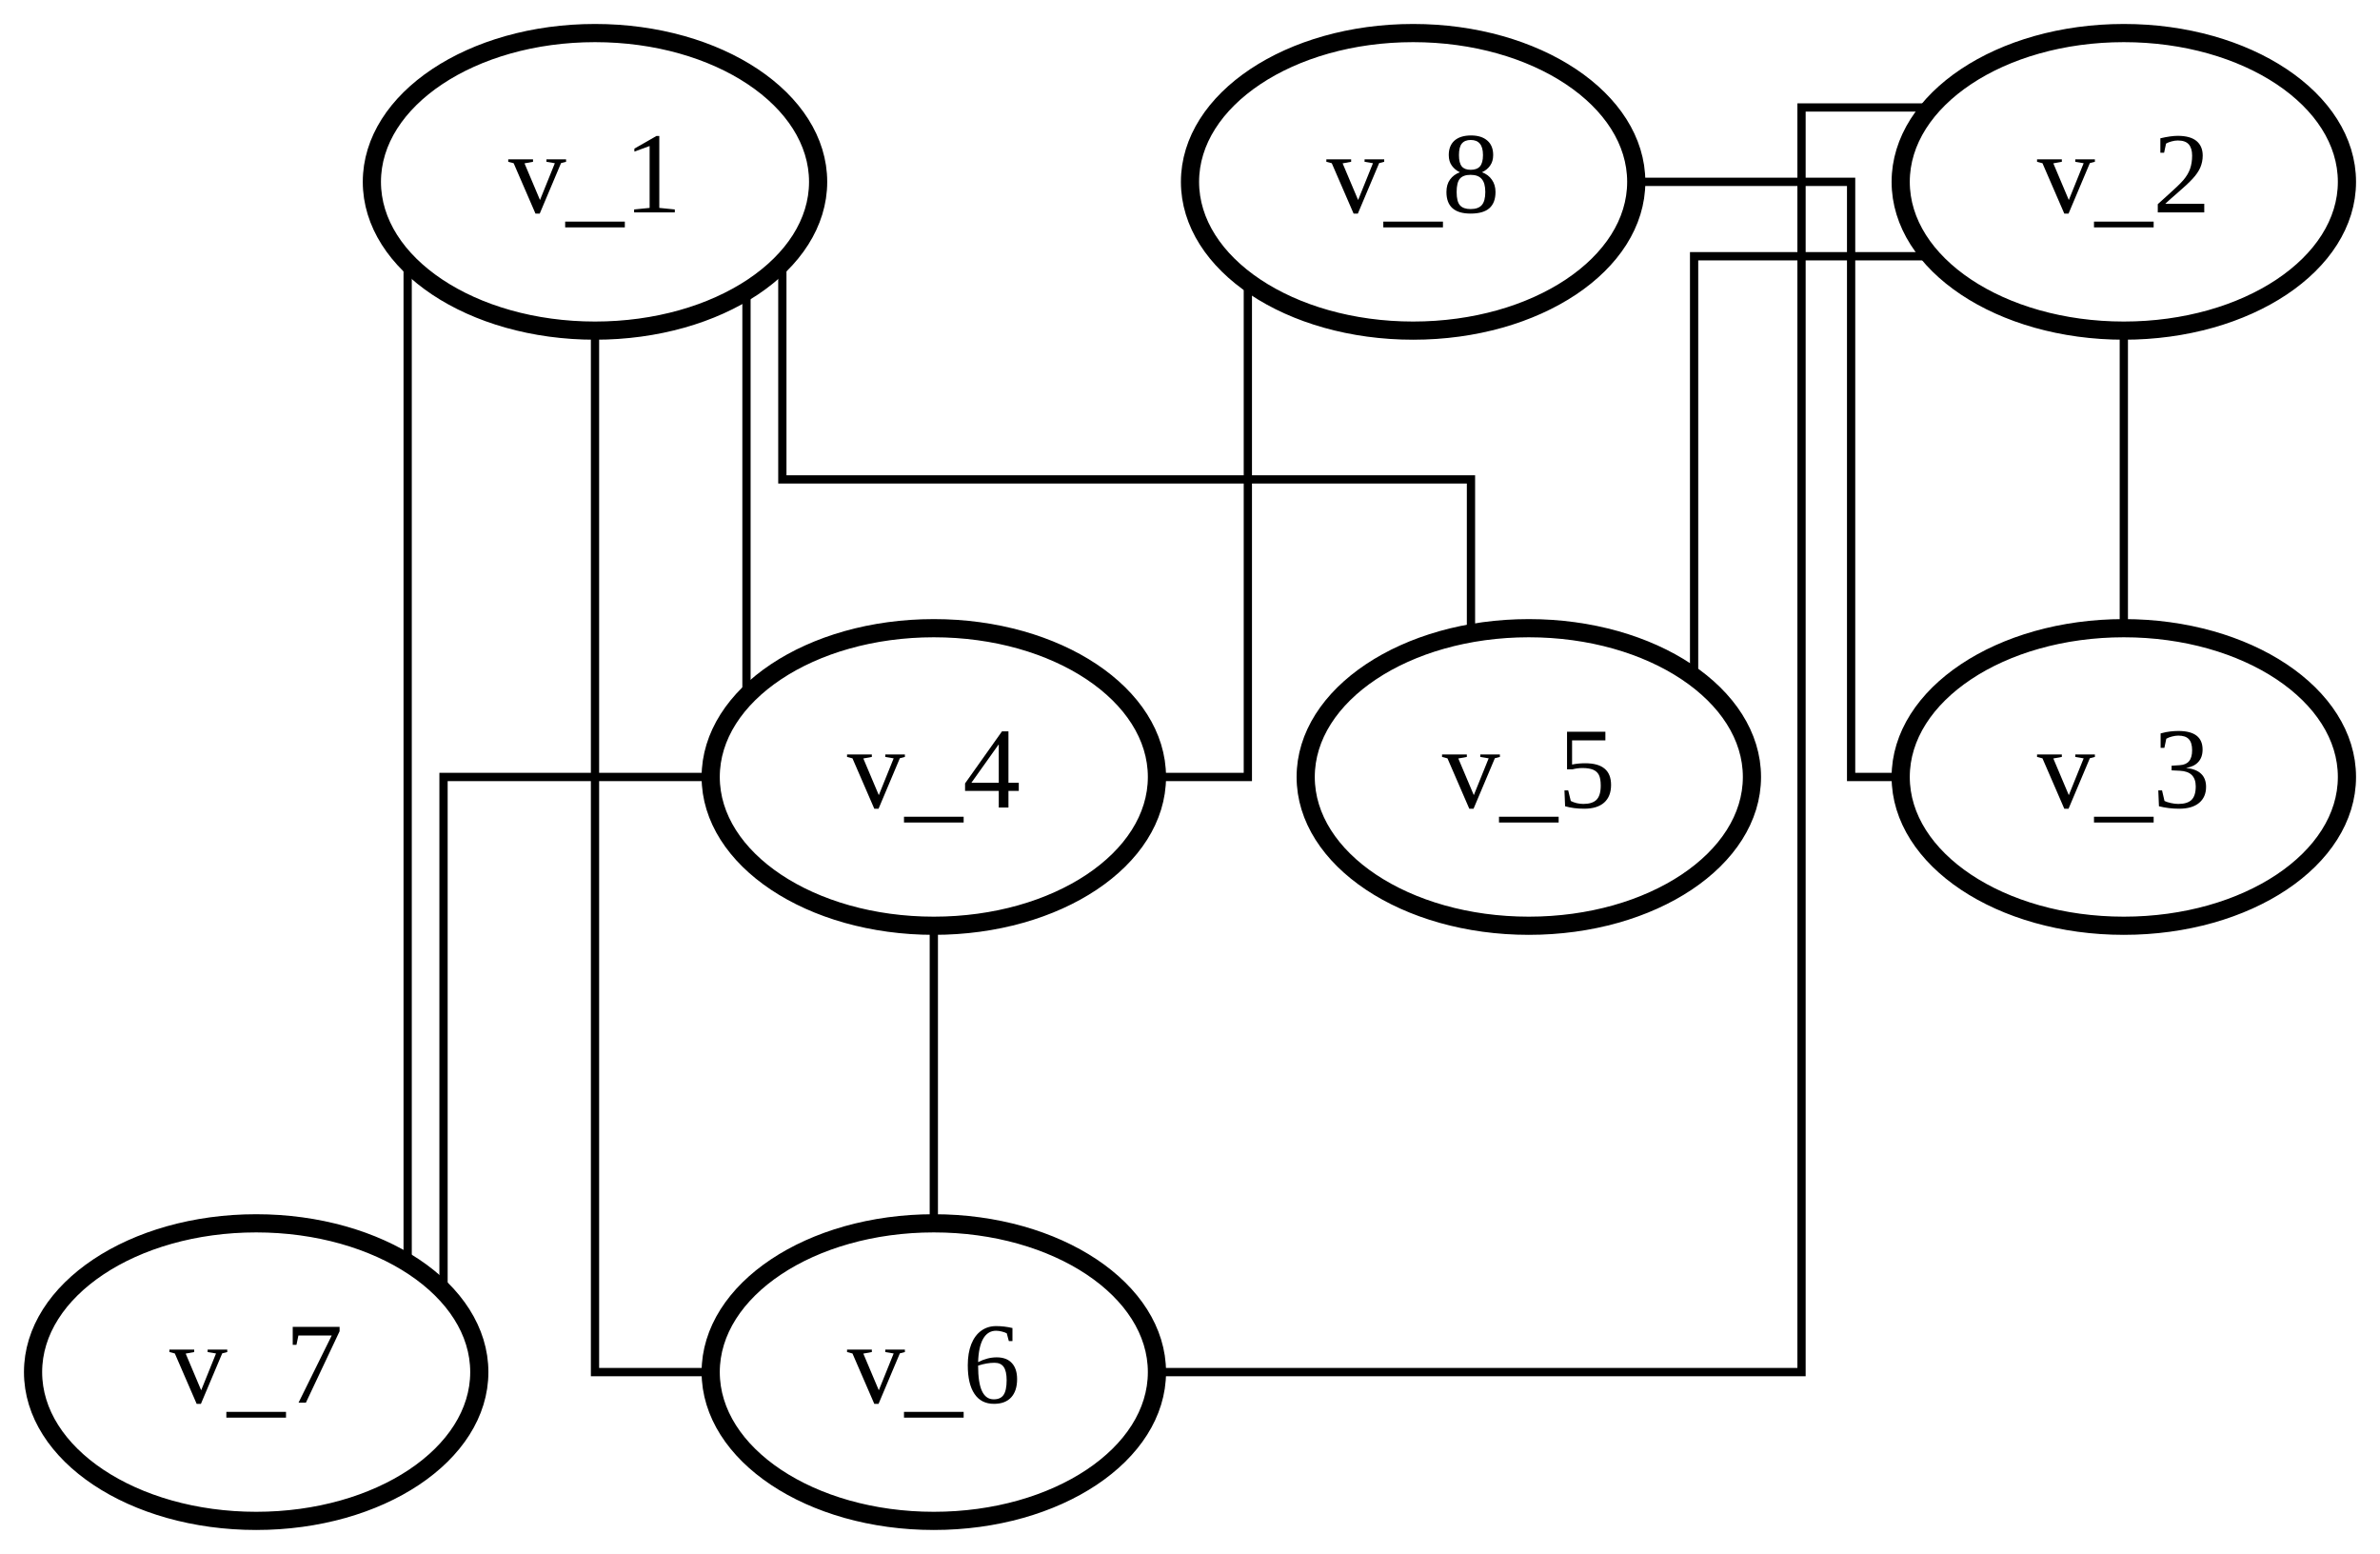
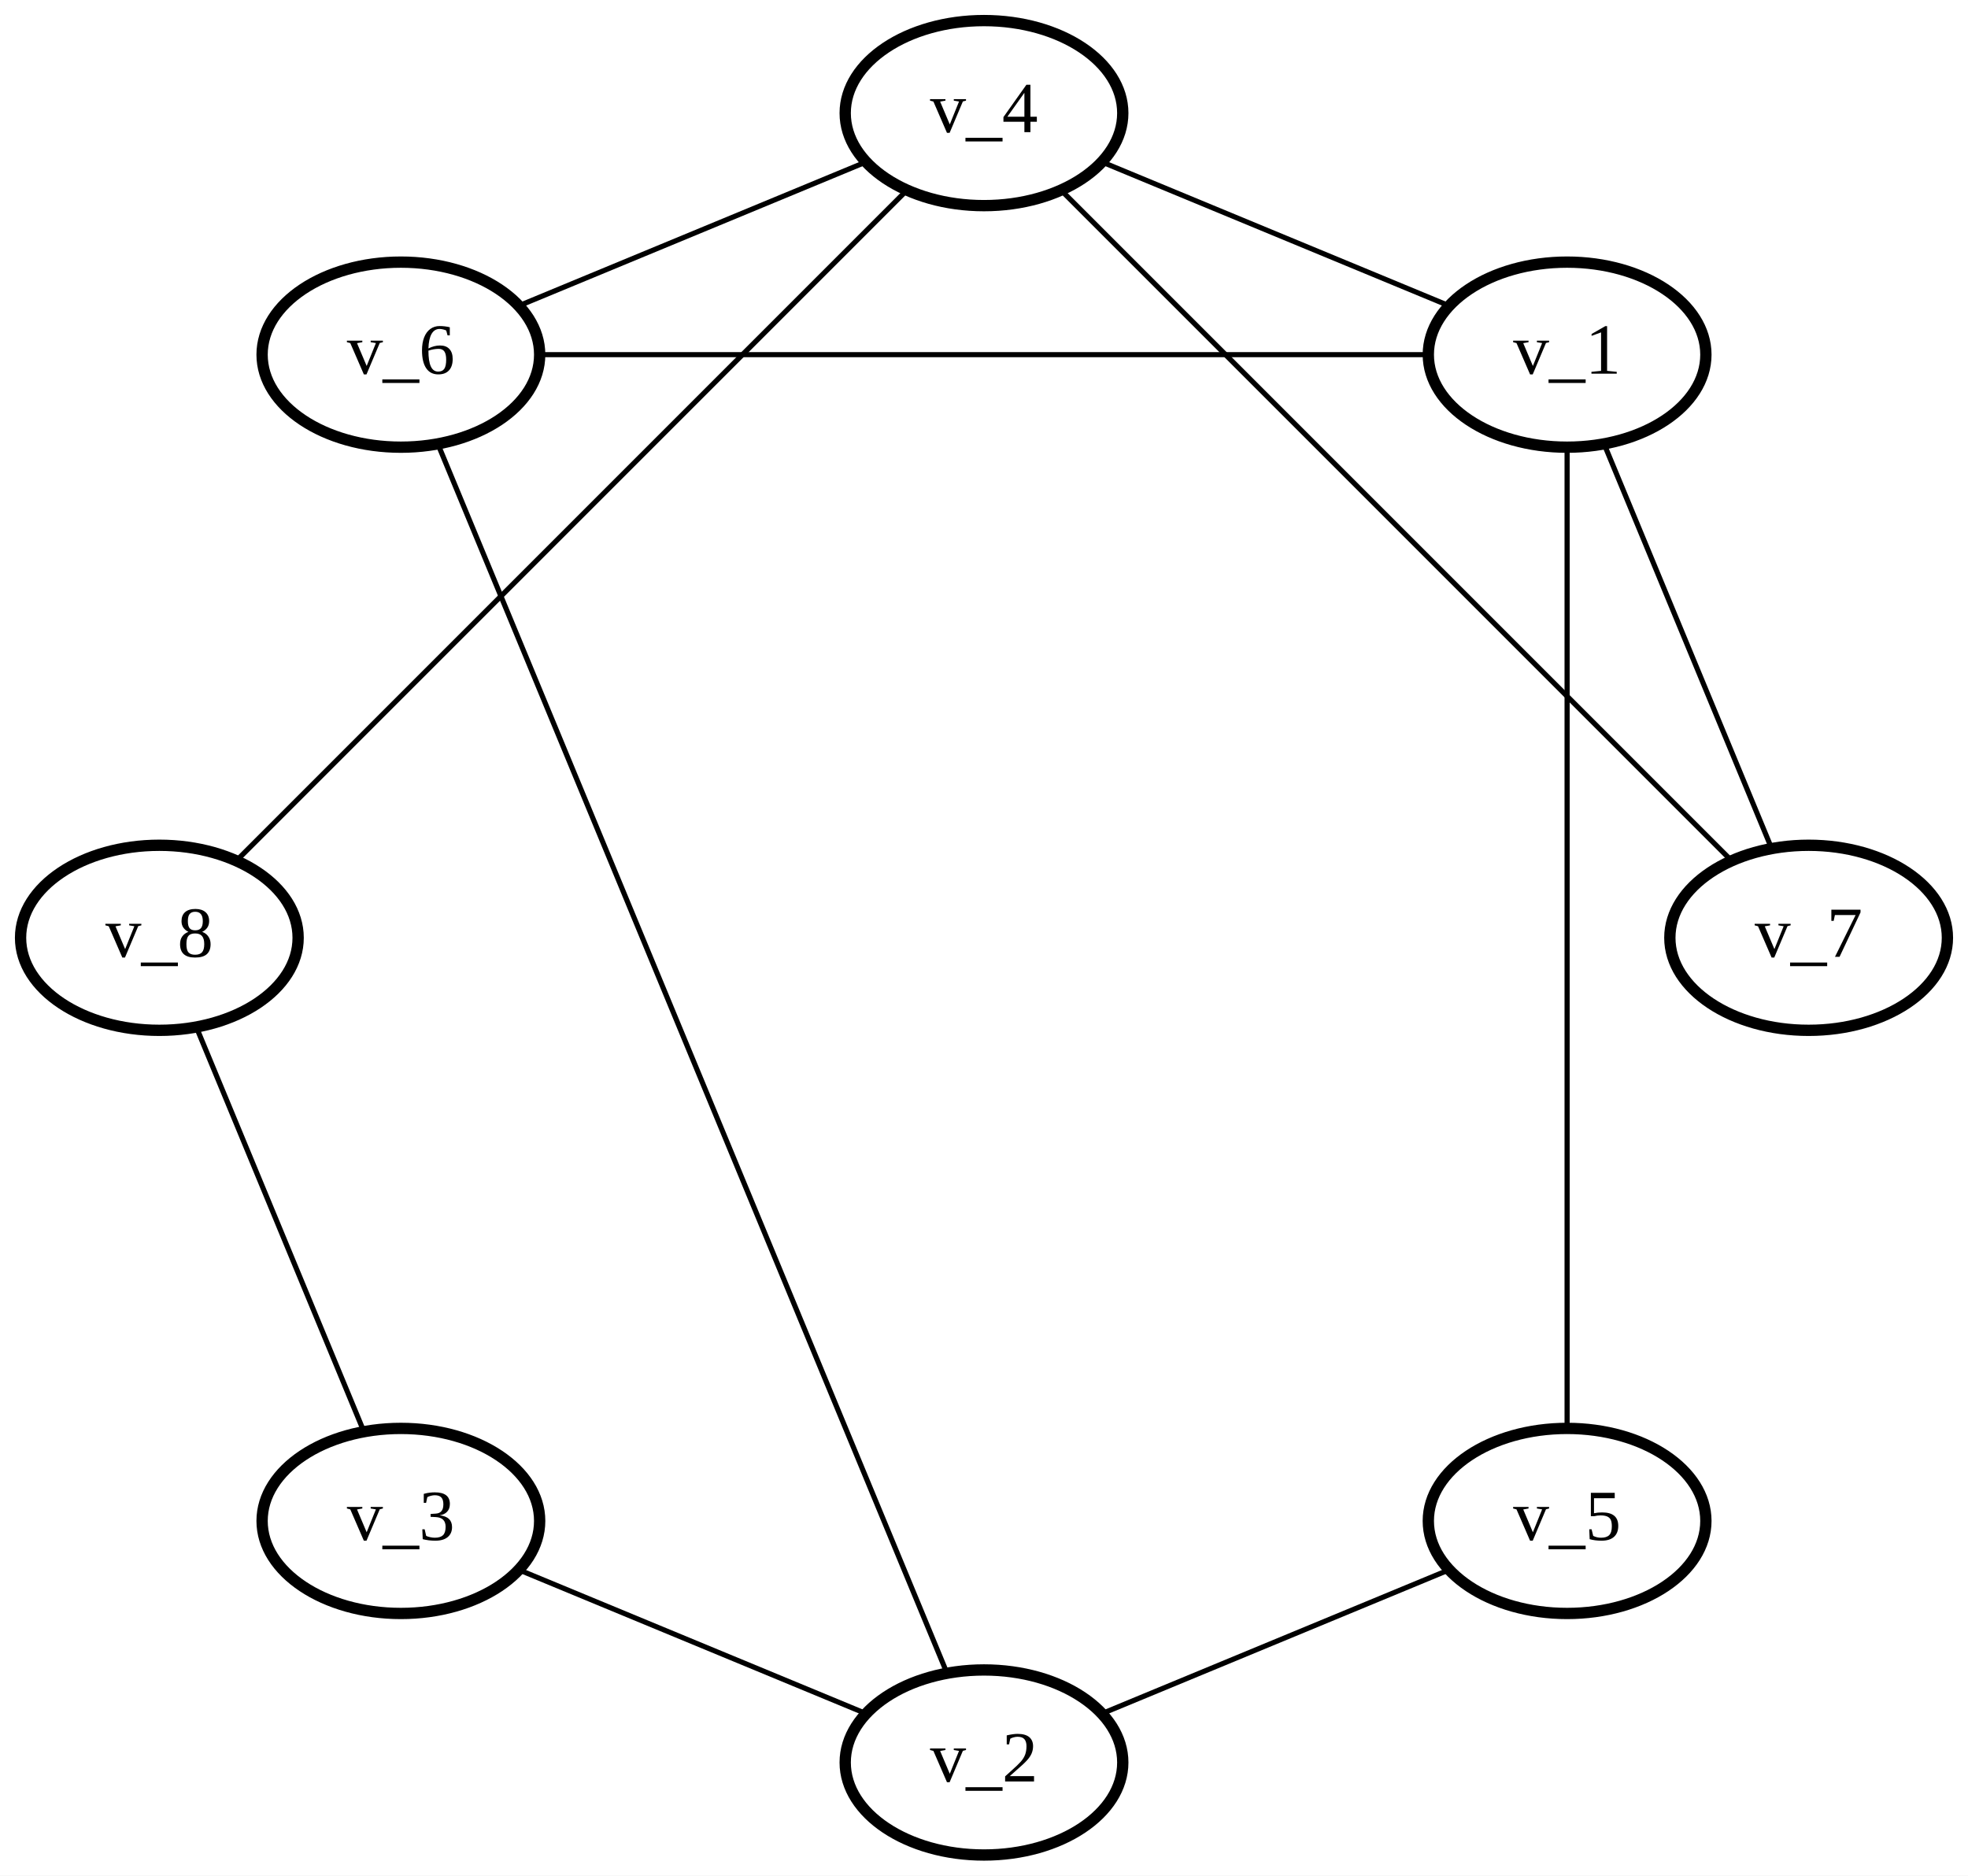
- <svg xmlns="http://www.w3.org/2000/svg" width="288pt" height="188pt" viewBox="0.00 0.00 288.00 188.00">
-   <g id="graph0" class="graph" transform="scale(1 1) rotate(0) translate(4 184)">
-     <polygon fill="white" stroke="transparent" points="-4,4 -4,-184 284,-184 284,4 -4,4" />
+ <svg xmlns="http://www.w3.org/2000/svg" width="383pt" height="365pt" viewBox="0.00 0.00 382.86 364.86">
+   <g id="graph0" class="graph" transform="scale(1 1) rotate(0) translate(4 360.856)">
+     <polygon fill="white" stroke="none" points="-4,4 -4,-360.856 378.856,-360.856 378.856,4 -4,4" />
    <g id="node1" class="node">
-       <ellipse fill="none" stroke="black" stroke-width="2.2" cx="68" cy="-162" rx="27" ry="18" />
-       <text text-anchor="middle" x="68" y="-158.3" font-family="Times New Roman,serif" font-size="14.00">v_1</text>
+       <ellipse fill="none" stroke="black" stroke-width="2.2" cx="300.868" cy="-291.868" rx="27" ry="18" />
+       <text text-anchor="middle" x="300.868" y="-288.168" font-family="Times New Roman,serif" font-size="14.00">v_1</text>
    </g>
    <g id="node2" class="node">
-       <ellipse fill="none" stroke="black" stroke-width="2.2" cx="109" cy="-90" rx="27" ry="18" />
-       <text text-anchor="middle" x="109" y="-86.3" font-family="Times New Roman,serif" font-size="14.00">v_4</text>
+       <ellipse fill="none" stroke="black" stroke-width="2.2" cx="187.428" cy="-338.856" rx="27" ry="18" />
+       <text text-anchor="middle" x="187.428" y="-335.156" font-family="Times New Roman,serif" font-size="14.00">v_4</text>
    </g>
    <g id="edge1" class="edge">
-       <path fill="none" stroke="black" d="M86.33,-148.46C86.33,-134.28 86.33,-112.37 86.33,-99.79" />
+       <path fill="none" stroke="black" d="M277.912,-301.377C258.36,-309.475 230.393,-321.06 210.74,-329.2" />
    </g>
    <g id="node3" class="node">
-       <ellipse fill="none" stroke="black" stroke-width="2.2" cx="109" cy="-18" rx="27" ry="18" />
-       <text text-anchor="middle" x="109" y="-14.3" font-family="Times New Roman,serif" font-size="14.00">v_6</text>
+       <ellipse fill="none" stroke="black" stroke-width="2.2" cx="73.988" cy="-291.868" rx="27" ry="18" />
+       <text text-anchor="middle" x="73.988" y="-288.168" font-family="Times New Roman,serif" font-size="14.00">v_6</text>
    </g>
    <g id="edge2" class="edge">
-       <path fill="none" stroke="black" d="M68,-143.76C68,-105.01 68,-18 68,-18 68,-18 74.26,-18 81.88,-18" />
+       <path fill="none" stroke="black" d="M273.501,-291.868C229.776,-291.868 144.662,-291.868 101.099,-291.868" />
    </g>
    <g id="node4" class="node">
-       <ellipse fill="none" stroke="black" stroke-width="2.2" cx="181" cy="-90" rx="27" ry="18" />
-       <text text-anchor="middle" x="181" y="-86.3" font-family="Times New Roman,serif" font-size="14.00">v_5</text>
+       <ellipse fill="none" stroke="black" stroke-width="2.2" cx="300.868" cy="-64.988" rx="27" ry="18" />
+       <text text-anchor="middle" x="300.868" y="-61.288" font-family="Times New Roman,serif" font-size="14.00">v_5</text>
    </g>
    <g id="edge4" class="edge">
-       <path fill="none" stroke="black" d="M90.67,-152.16C90.67,-141.5 90.67,-126 90.67,-126 90.67,-126 174,-126 174,-126 174,-126 174,-116.72 174,-107.58" />
+       <path fill="none" stroke="black" d="M300.868,-273.685C300.868,-231.204 300.868,-125.825 300.868,-83.258" />
    </g>
    <g id="node5" class="node">
-       <ellipse fill="none" stroke="black" stroke-width="2.2" cx="27" cy="-18" rx="27" ry="18" />
-       <text text-anchor="middle" x="27" y="-14.3" font-family="Times New Roman,serif" font-size="14.00">v_7</text>
+       <ellipse fill="none" stroke="black" stroke-width="2.2" cx="347.856" cy="-178.428" rx="27" ry="18" />
+       <text text-anchor="middle" x="347.856" y="-174.728" font-family="Times New Roman,serif" font-size="14.00">v_7</text>
    </g>
    <g id="edge5" class="edge">
-       <path fill="none" stroke="black" d="M45.33,-152.1C45.33,-126.81 45.33,-59.81 45.33,-31.22" />
+       <path fill="none" stroke="black" d="M308.21,-274.143C317.037,-252.832 331.762,-217.285 340.566,-196.029" />
    </g>
    <g id="edge3" class="edge">
-       <path fill="none" stroke="black" d="M109,-71.83C109,-61 109,-47.29 109,-36.41" />
+       <path fill="none" stroke="black" d="M164.472,-329.348C144.92,-321.249 116.953,-309.664 97.3,-301.524" />
    </g>
    <g id="edge11" class="edge">
-       <path fill="none" stroke="black" d="M81.76,-90C66.17,-90 49.67,-90 49.67,-90 49.67,-90 49.67,-47.79 49.67,-28.01" />
+       <path fill="none" stroke="black" d="M202.521,-323.764C233.097,-293.187 302.047,-224.238 332.687,-193.598" />
    </g>
    <g id="node6" class="node">
-       <ellipse fill="none" stroke="black" stroke-width="2.2" cx="253" cy="-162" rx="27" ry="18" />
-       <text text-anchor="middle" x="253" y="-158.3" font-family="Times New Roman,serif" font-size="14.00">v_2</text>
+       <ellipse fill="none" stroke="black" stroke-width="2.2" cx="187.428" cy="-18" rx="27" ry="18" />
+       <text text-anchor="middle" x="187.428" y="-14.3" font-family="Times New Roman,serif" font-size="14.00">v_2</text>
    </g>
    <g id="edge8" class="edge">
-       <path fill="none" stroke="black" d="M229.41,-171C221.2,-171 214,-171 214,-171 214,-171 214,-18 214,-18 214,-18 167.15,-18 136.04,-18" />
+       <path fill="none" stroke="black" d="M180.159,-35.548C159.67,-85.014 101.612,-225.179 81.197,-274.466" />
    </g>
    <g id="edge7" class="edge">
-       <path fill="none" stroke="black" d="M229.43,-153C215.68,-153 201,-153 201,-153 201,-153 201,-120.45 201,-102.15" />
+       <path fill="none" stroke="black" d="M210.384,-27.509C229.936,-35.607 257.904,-47.192 277.557,-55.332" />
    </g>
    <g id="node7" class="node">
-       <ellipse fill="none" stroke="black" stroke-width="2.2" cx="253" cy="-90" rx="27" ry="18" />
-       <text text-anchor="middle" x="253" y="-86.3" font-family="Times New Roman,serif" font-size="14.00">v_3</text>
+       <ellipse fill="none" stroke="black" stroke-width="2.2" cx="73.988" cy="-64.988" rx="27" ry="18" />
+       <text text-anchor="middle" x="73.988" y="-61.288" font-family="Times New Roman,serif" font-size="14.00">v_3</text>
    </g>
    <g id="edge6" class="edge">
-       <path fill="none" stroke="black" d="M253,-143.83C253,-133 253,-119.29 253,-108.41" />
+       <path fill="none" stroke="black" d="M164.472,-27.509C144.92,-35.607 116.953,-47.192 97.3,-55.332" />
    </g>
    <g id="node8" class="node">
-       <ellipse fill="none" stroke="black" stroke-width="2.2" cx="167" cy="-162" rx="27" ry="18" />
-       <text text-anchor="middle" x="167" y="-158.3" font-family="Times New Roman,serif" font-size="14.00">v_8</text>
+       <ellipse fill="none" stroke="black" stroke-width="2.2" cx="27" cy="-178.428" rx="27" ry="18" />
+       <text text-anchor="middle" x="27" y="-174.728" font-family="Times New Roman,serif" font-size="14.00">v_8</text>
    </g>
    <g id="edge10" class="edge">
-       <path fill="none" stroke="black" d="M147,-149.79C147,-129.24 147,-90 147,-90 147,-90 142.3,-90 136.21,-90" />
+       <path fill="none" stroke="black" d="M42.093,-193.521C72.669,-224.097 141.618,-293.047 172.259,-323.687" />
    </g>
    <g id="edge9" class="edge">
-       <path fill="none" stroke="black" d="M194.12,-162C207.16,-162 220,-162 220,-162 220,-162 220,-90 220,-90 220,-90 222.33,-90 225.75,-90" />
+       <path fill="none" stroke="black" d="M34.342,-160.703C43.169,-139.392 57.894,-103.845 66.698,-82.589" />
    </g>
  </g>
</svg>
